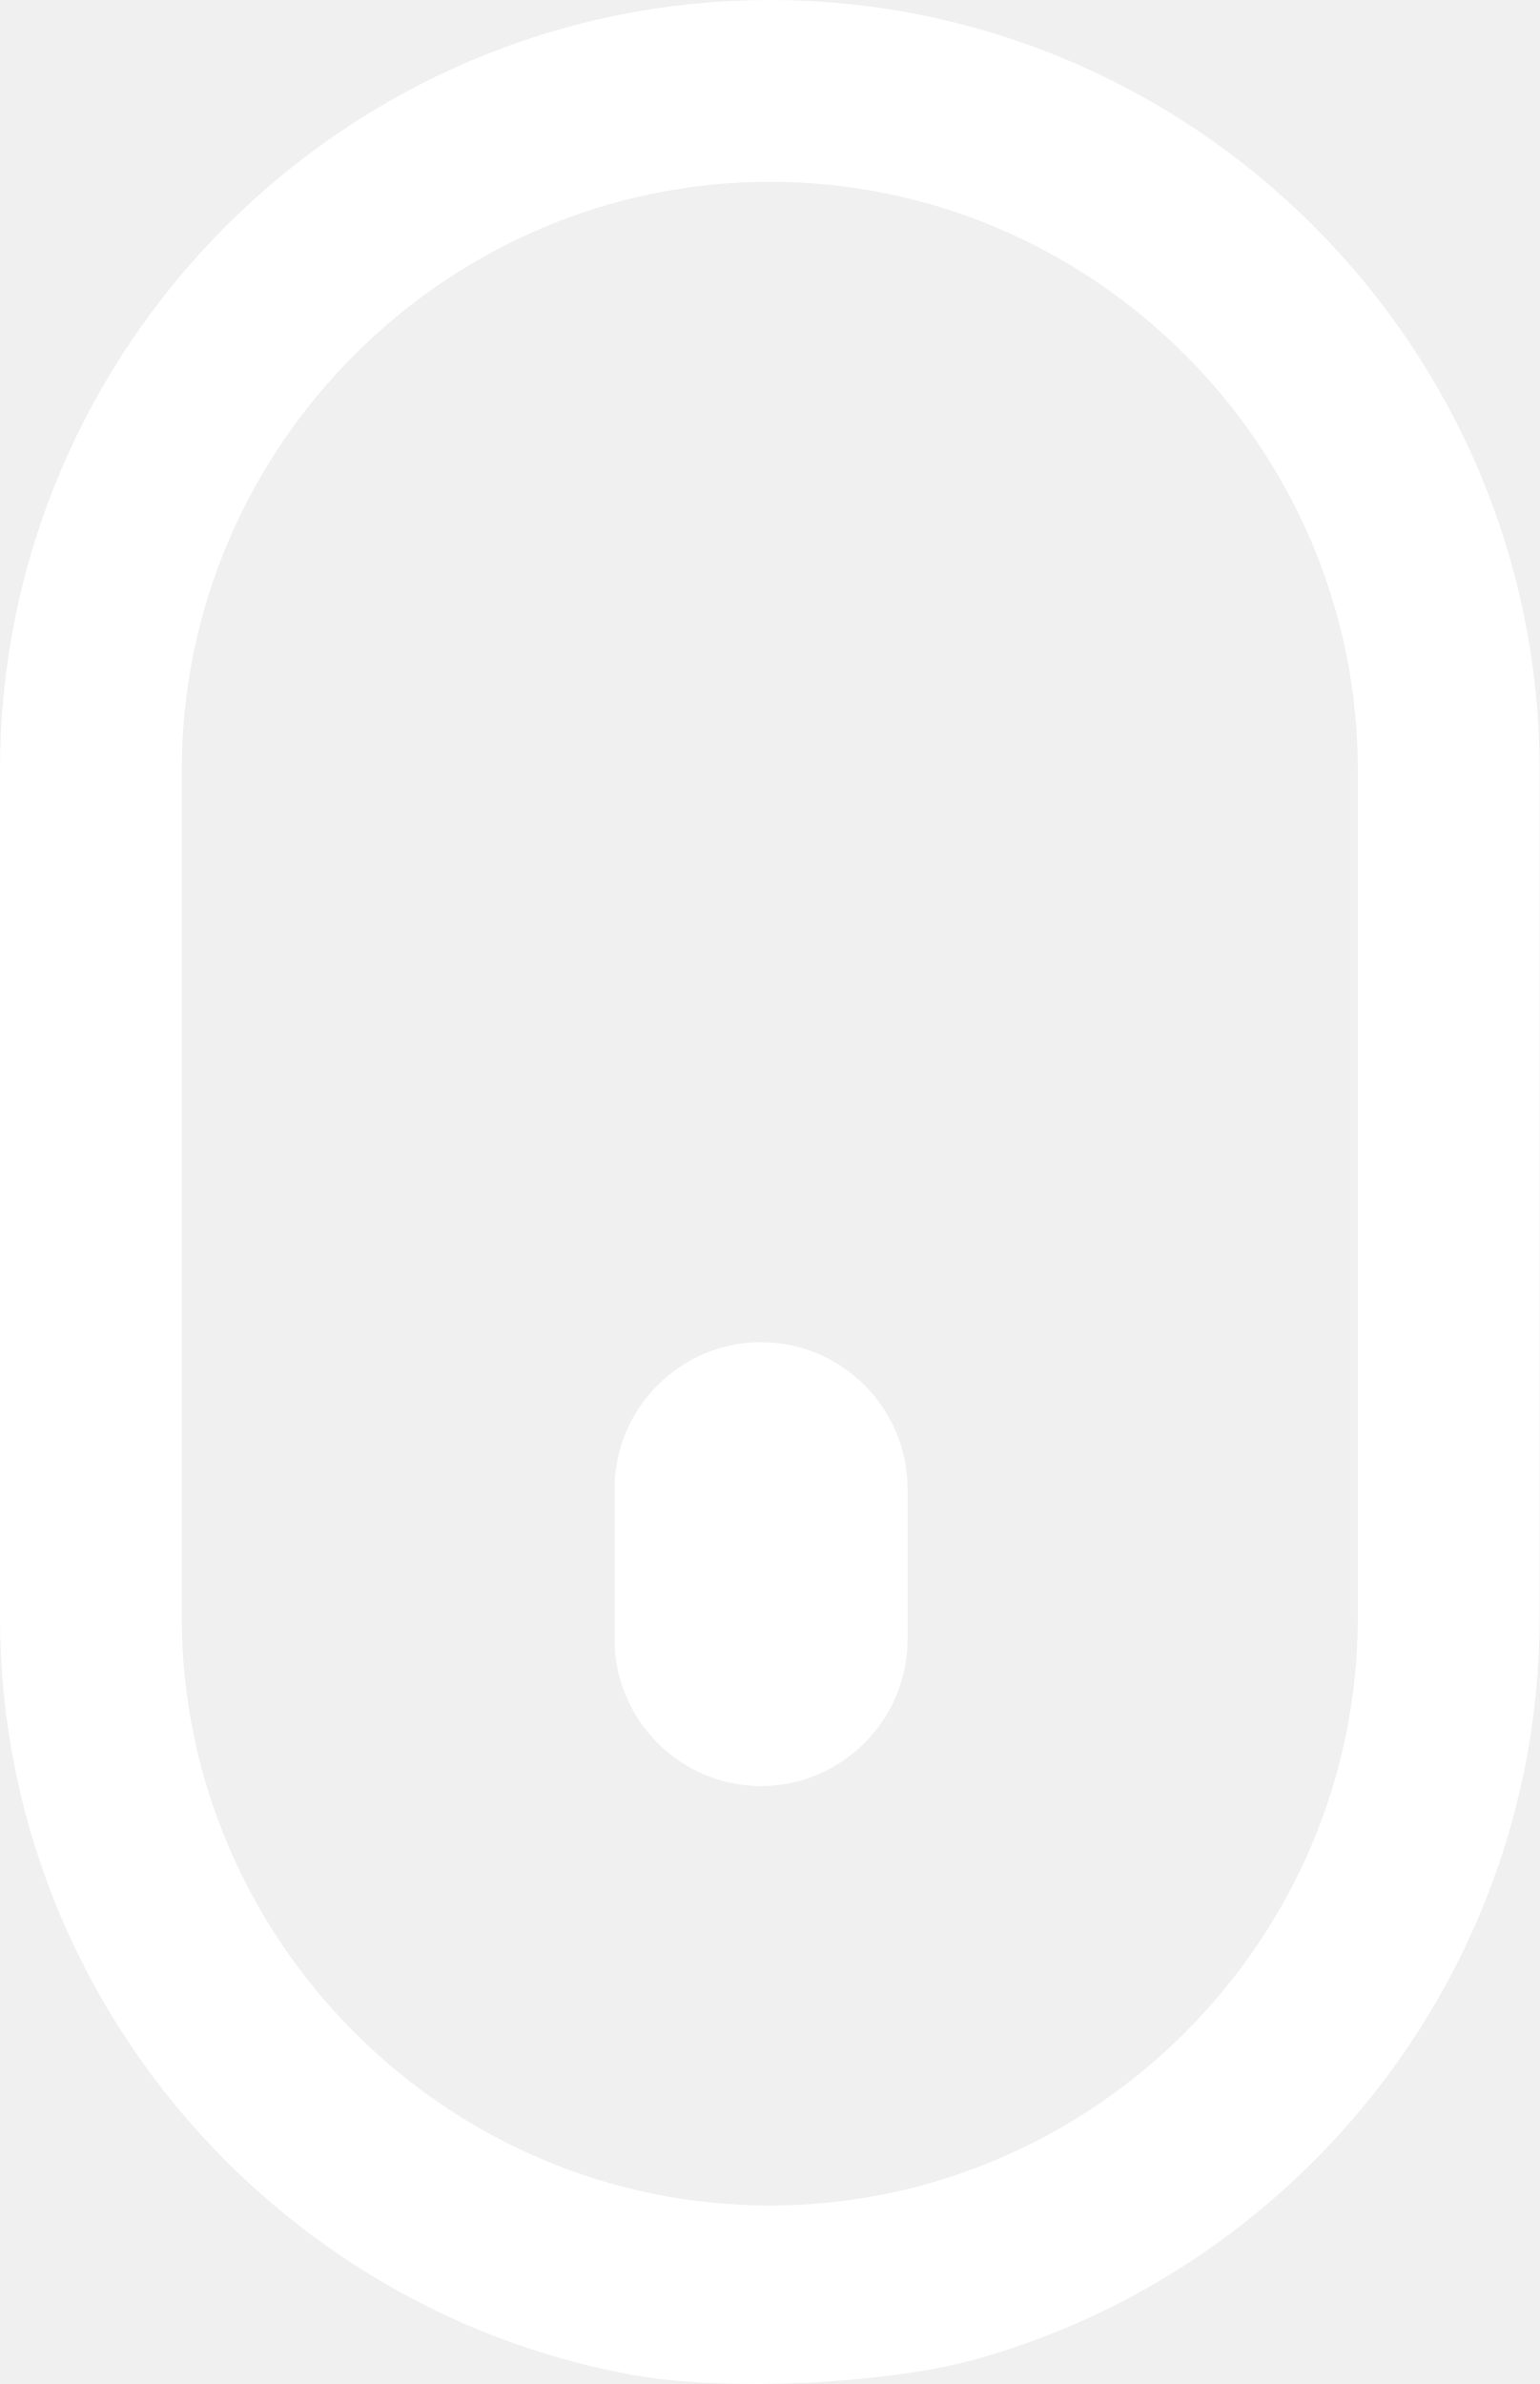
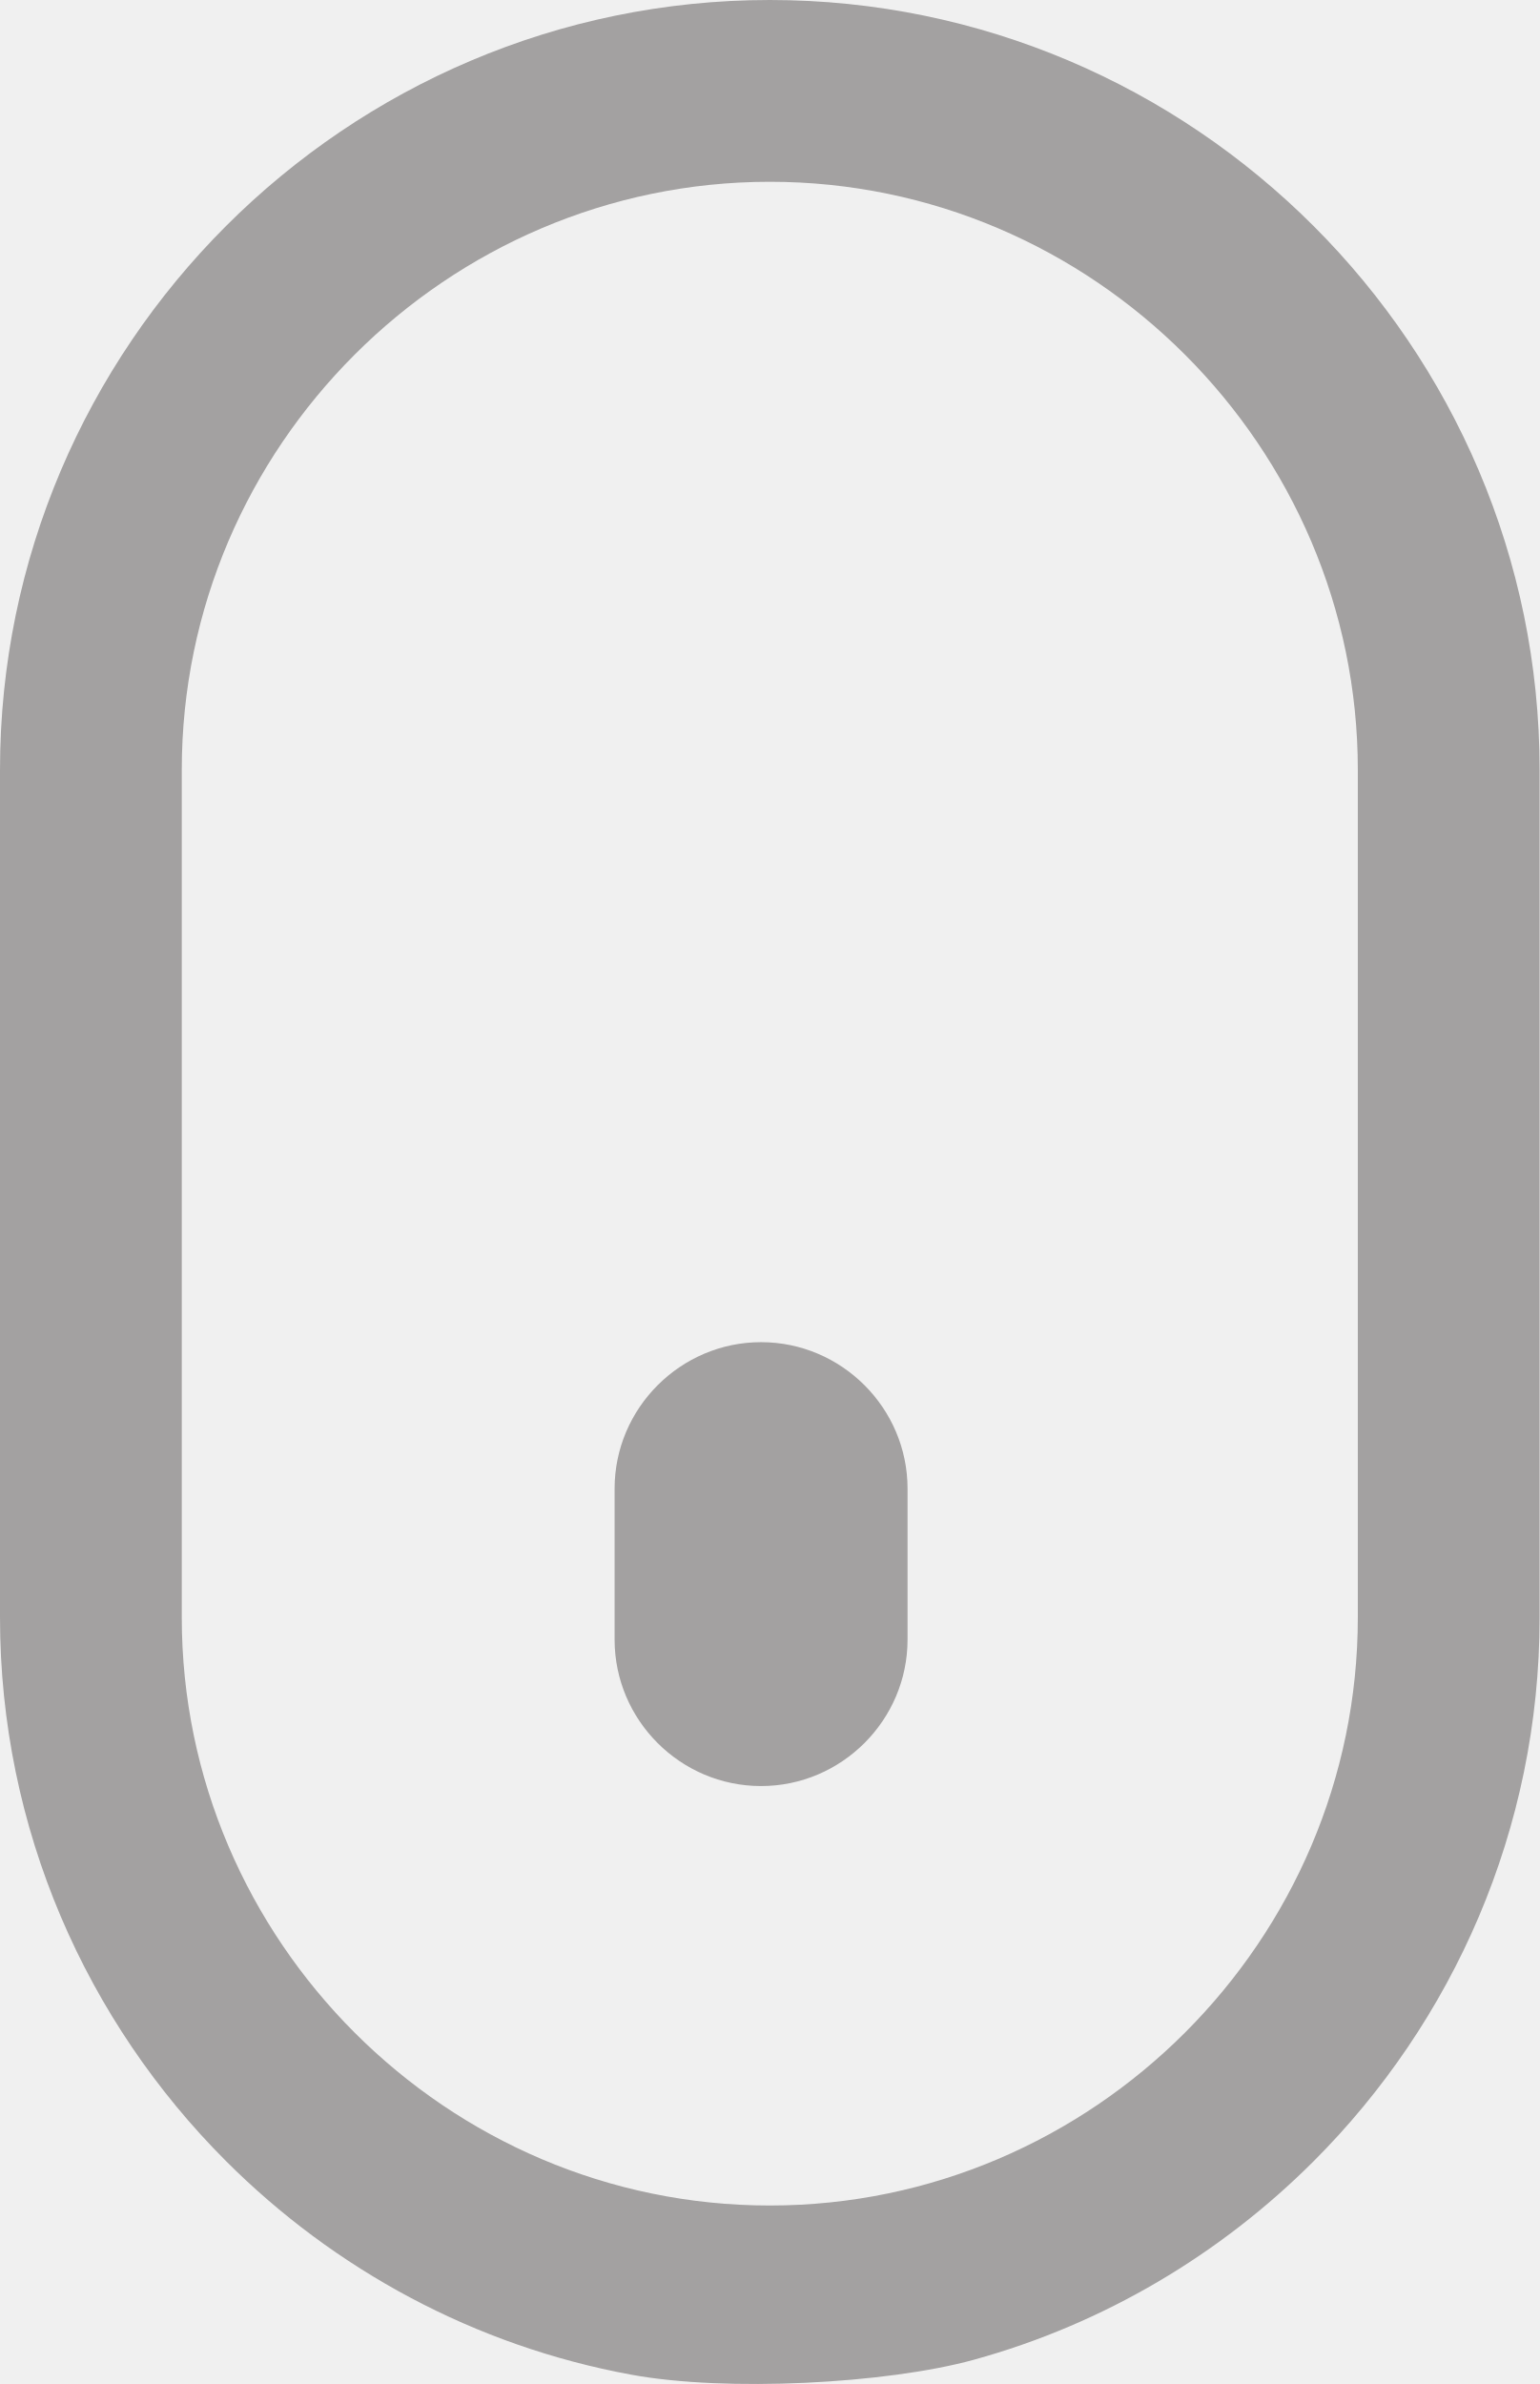
- <svg xmlns="http://www.w3.org/2000/svg" version="1.1" id="Layer_1" fill="#ffffff" x="0px" y="0px" viewBox="0 0 79.37 122.88" style="enable-background:new 0 0 79.37 122.88" xml:space="preserve">
+ <svg xmlns="http://www.w3.org/2000/svg" version="1.1" id="Layer_1" fill="#a3a1a1" x="0px" y="0px" viewBox="0 0 79.37 122.88" style="enable-background:new 0 0 79.37 122.88" xml:space="preserve">
  <g>
    <path d="M50.2,121.63c6.71-1.85,12.72-5.44,17.51-10.23c7.19-7.19,11.65-17.11,11.65-28.03V39.68c0-10.92-4.46-20.84-11.65-28.03 C60.52,4.46,50.6,0,39.68,0C28.77,0,18.84,4.46,11.65,11.65C4.46,18.84,0,28.77,0,39.68v43.68c0,10.92,4.46,20.84,11.65,28.03 c5.59,5.59,12.82,9.53,20.89,11.01C37.42,123.3,45.7,122.87,50.2,121.63L50.2,121.63L50.2,121.63z M39.23,92.06 c4.15,0,7.55-3.4,7.55-7.55v-7.78c0-4.15-3.4-7.55-7.55-7.55c-4.15,0-7.55,3.4-7.55,7.55v7.78C31.68,88.66,35.07,92.06,39.23,92.06 L39.23,92.06z M61.08,104.77c-5.49,5.49-13.07,8.91-21.4,8.91c-8.33,0-15.9-3.41-21.4-8.91c-5.49-5.49-8.91-13.07-8.91-21.4V39.68 c0-8.33,3.41-15.9,8.91-21.4c5.49-5.49,13.07-8.91,21.4-8.91c8.33,0,15.9,3.41,21.4,8.91c5.49,5.49,8.91,13.07,8.91,21.4v43.68 C69.99,91.7,66.58,99.27,61.08,104.77L61.08,104.77L61.08,104.77z" />
  </g>
</svg>
